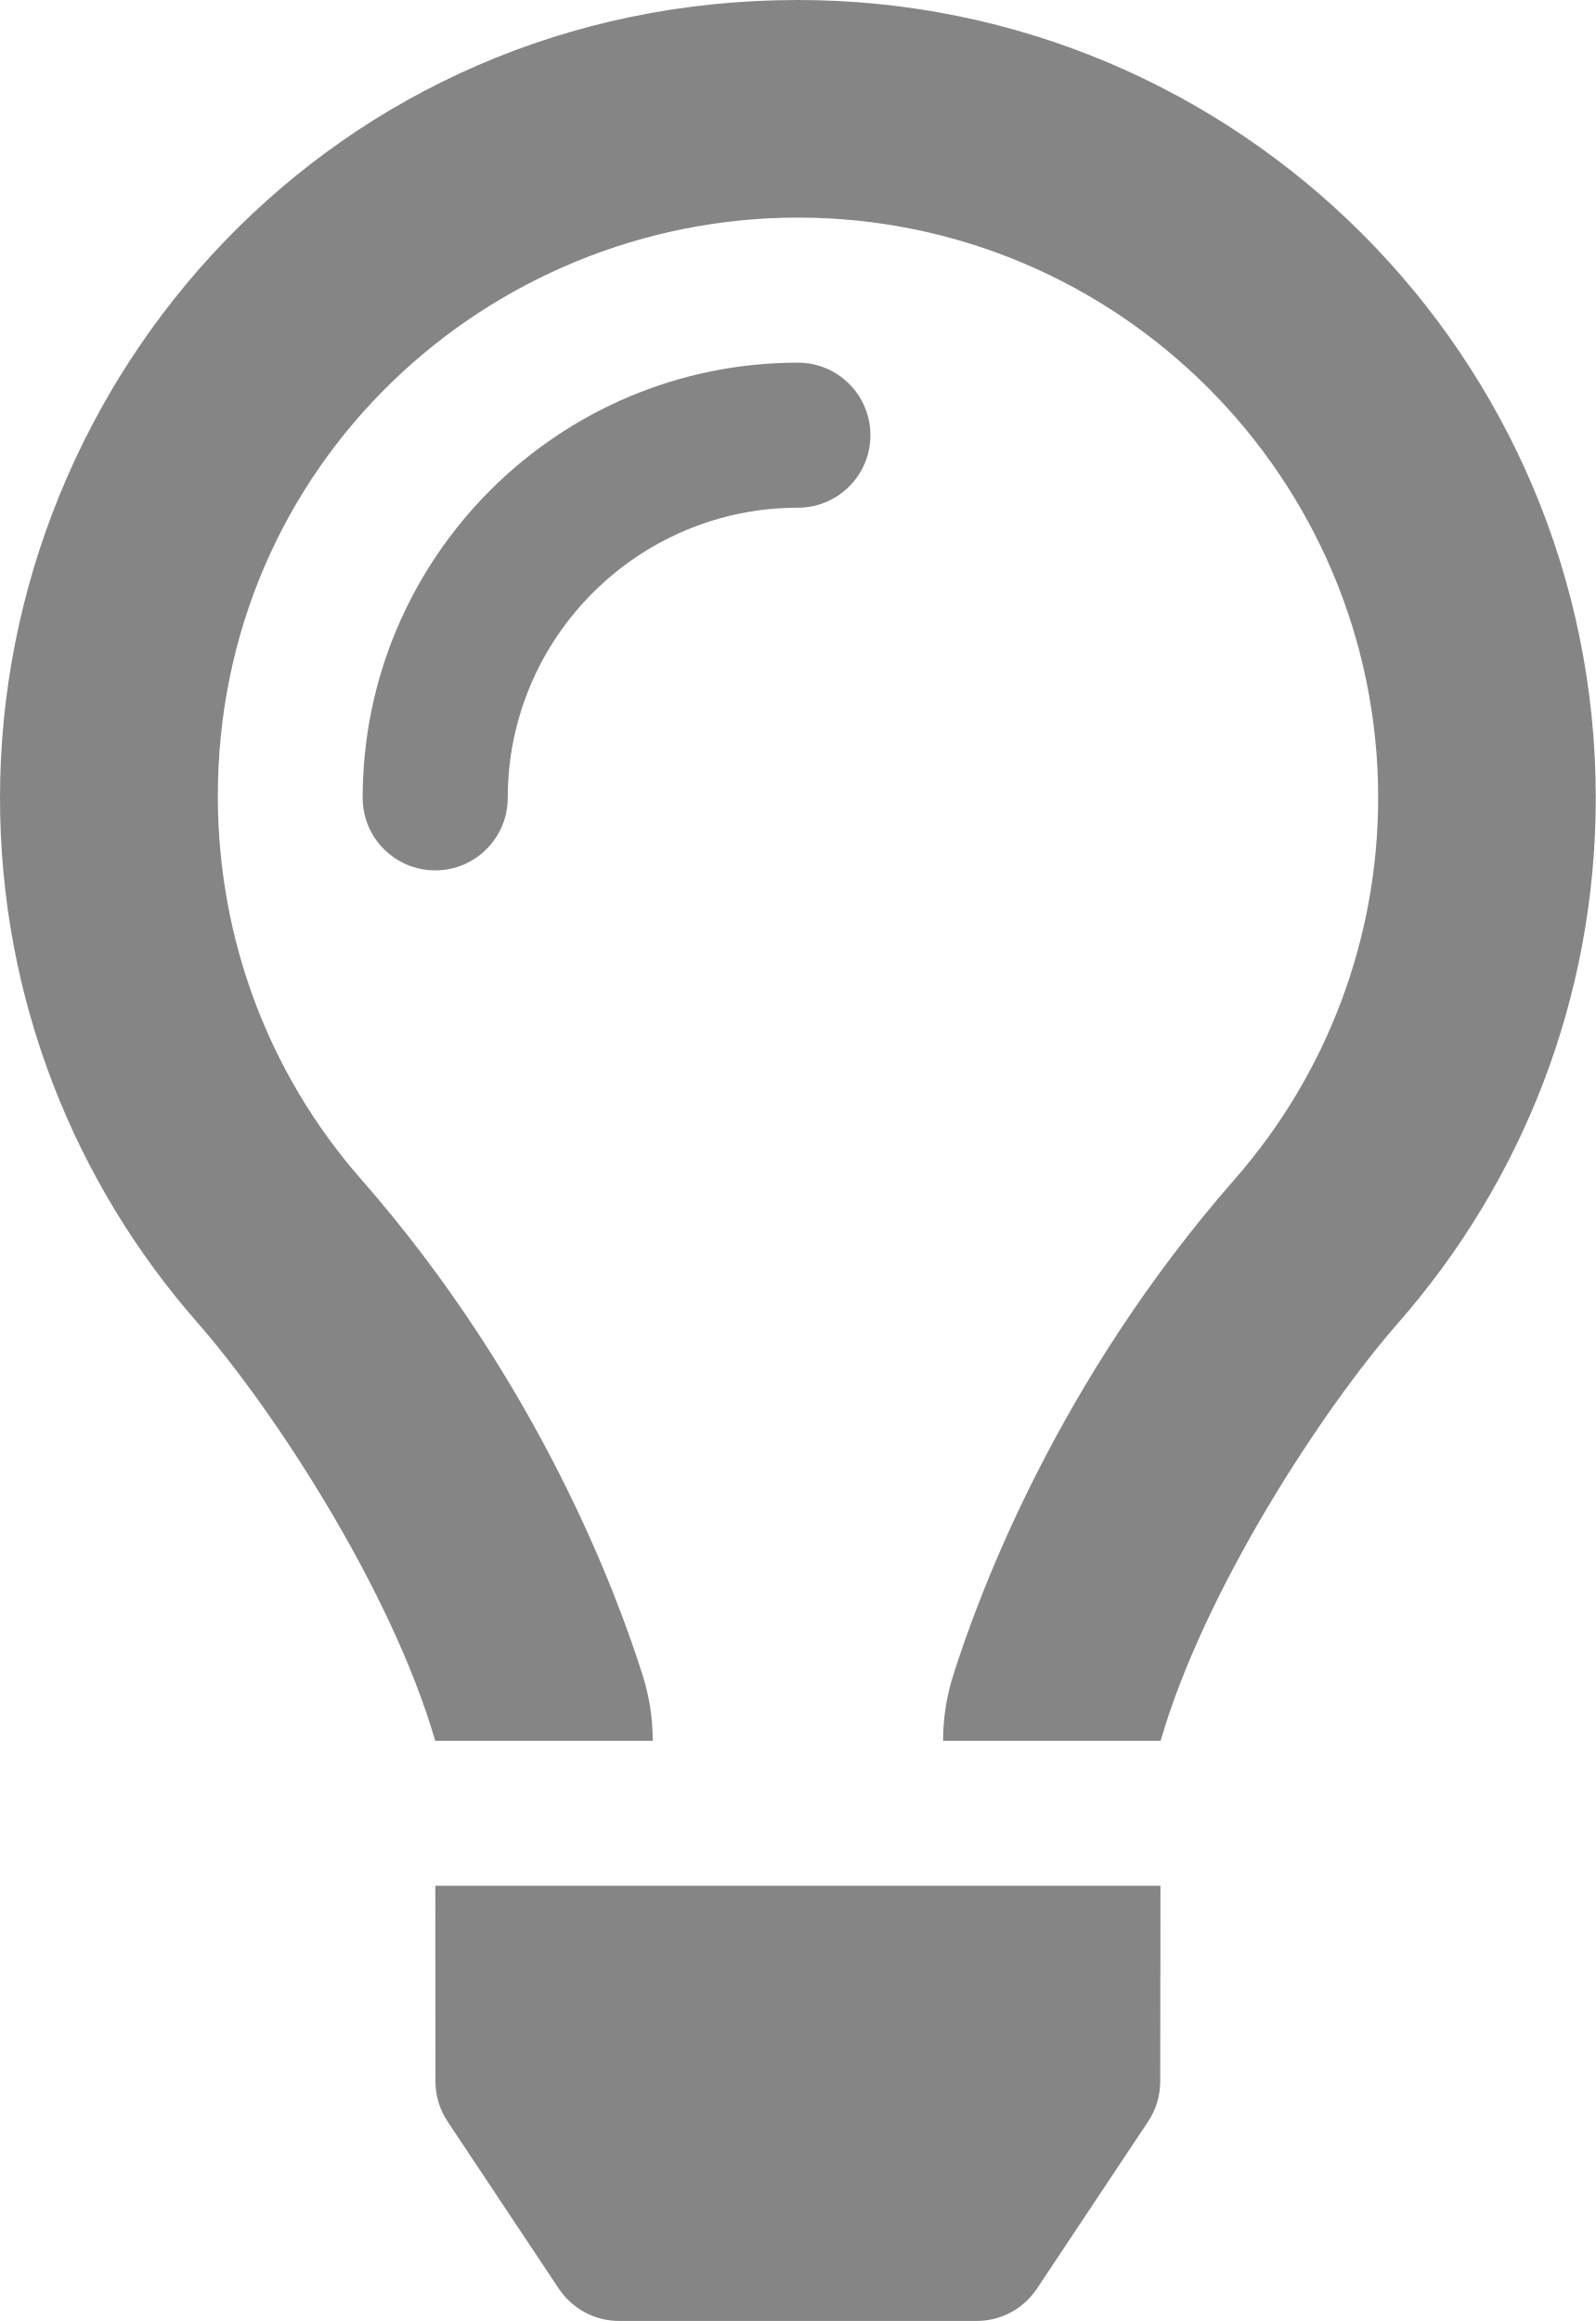
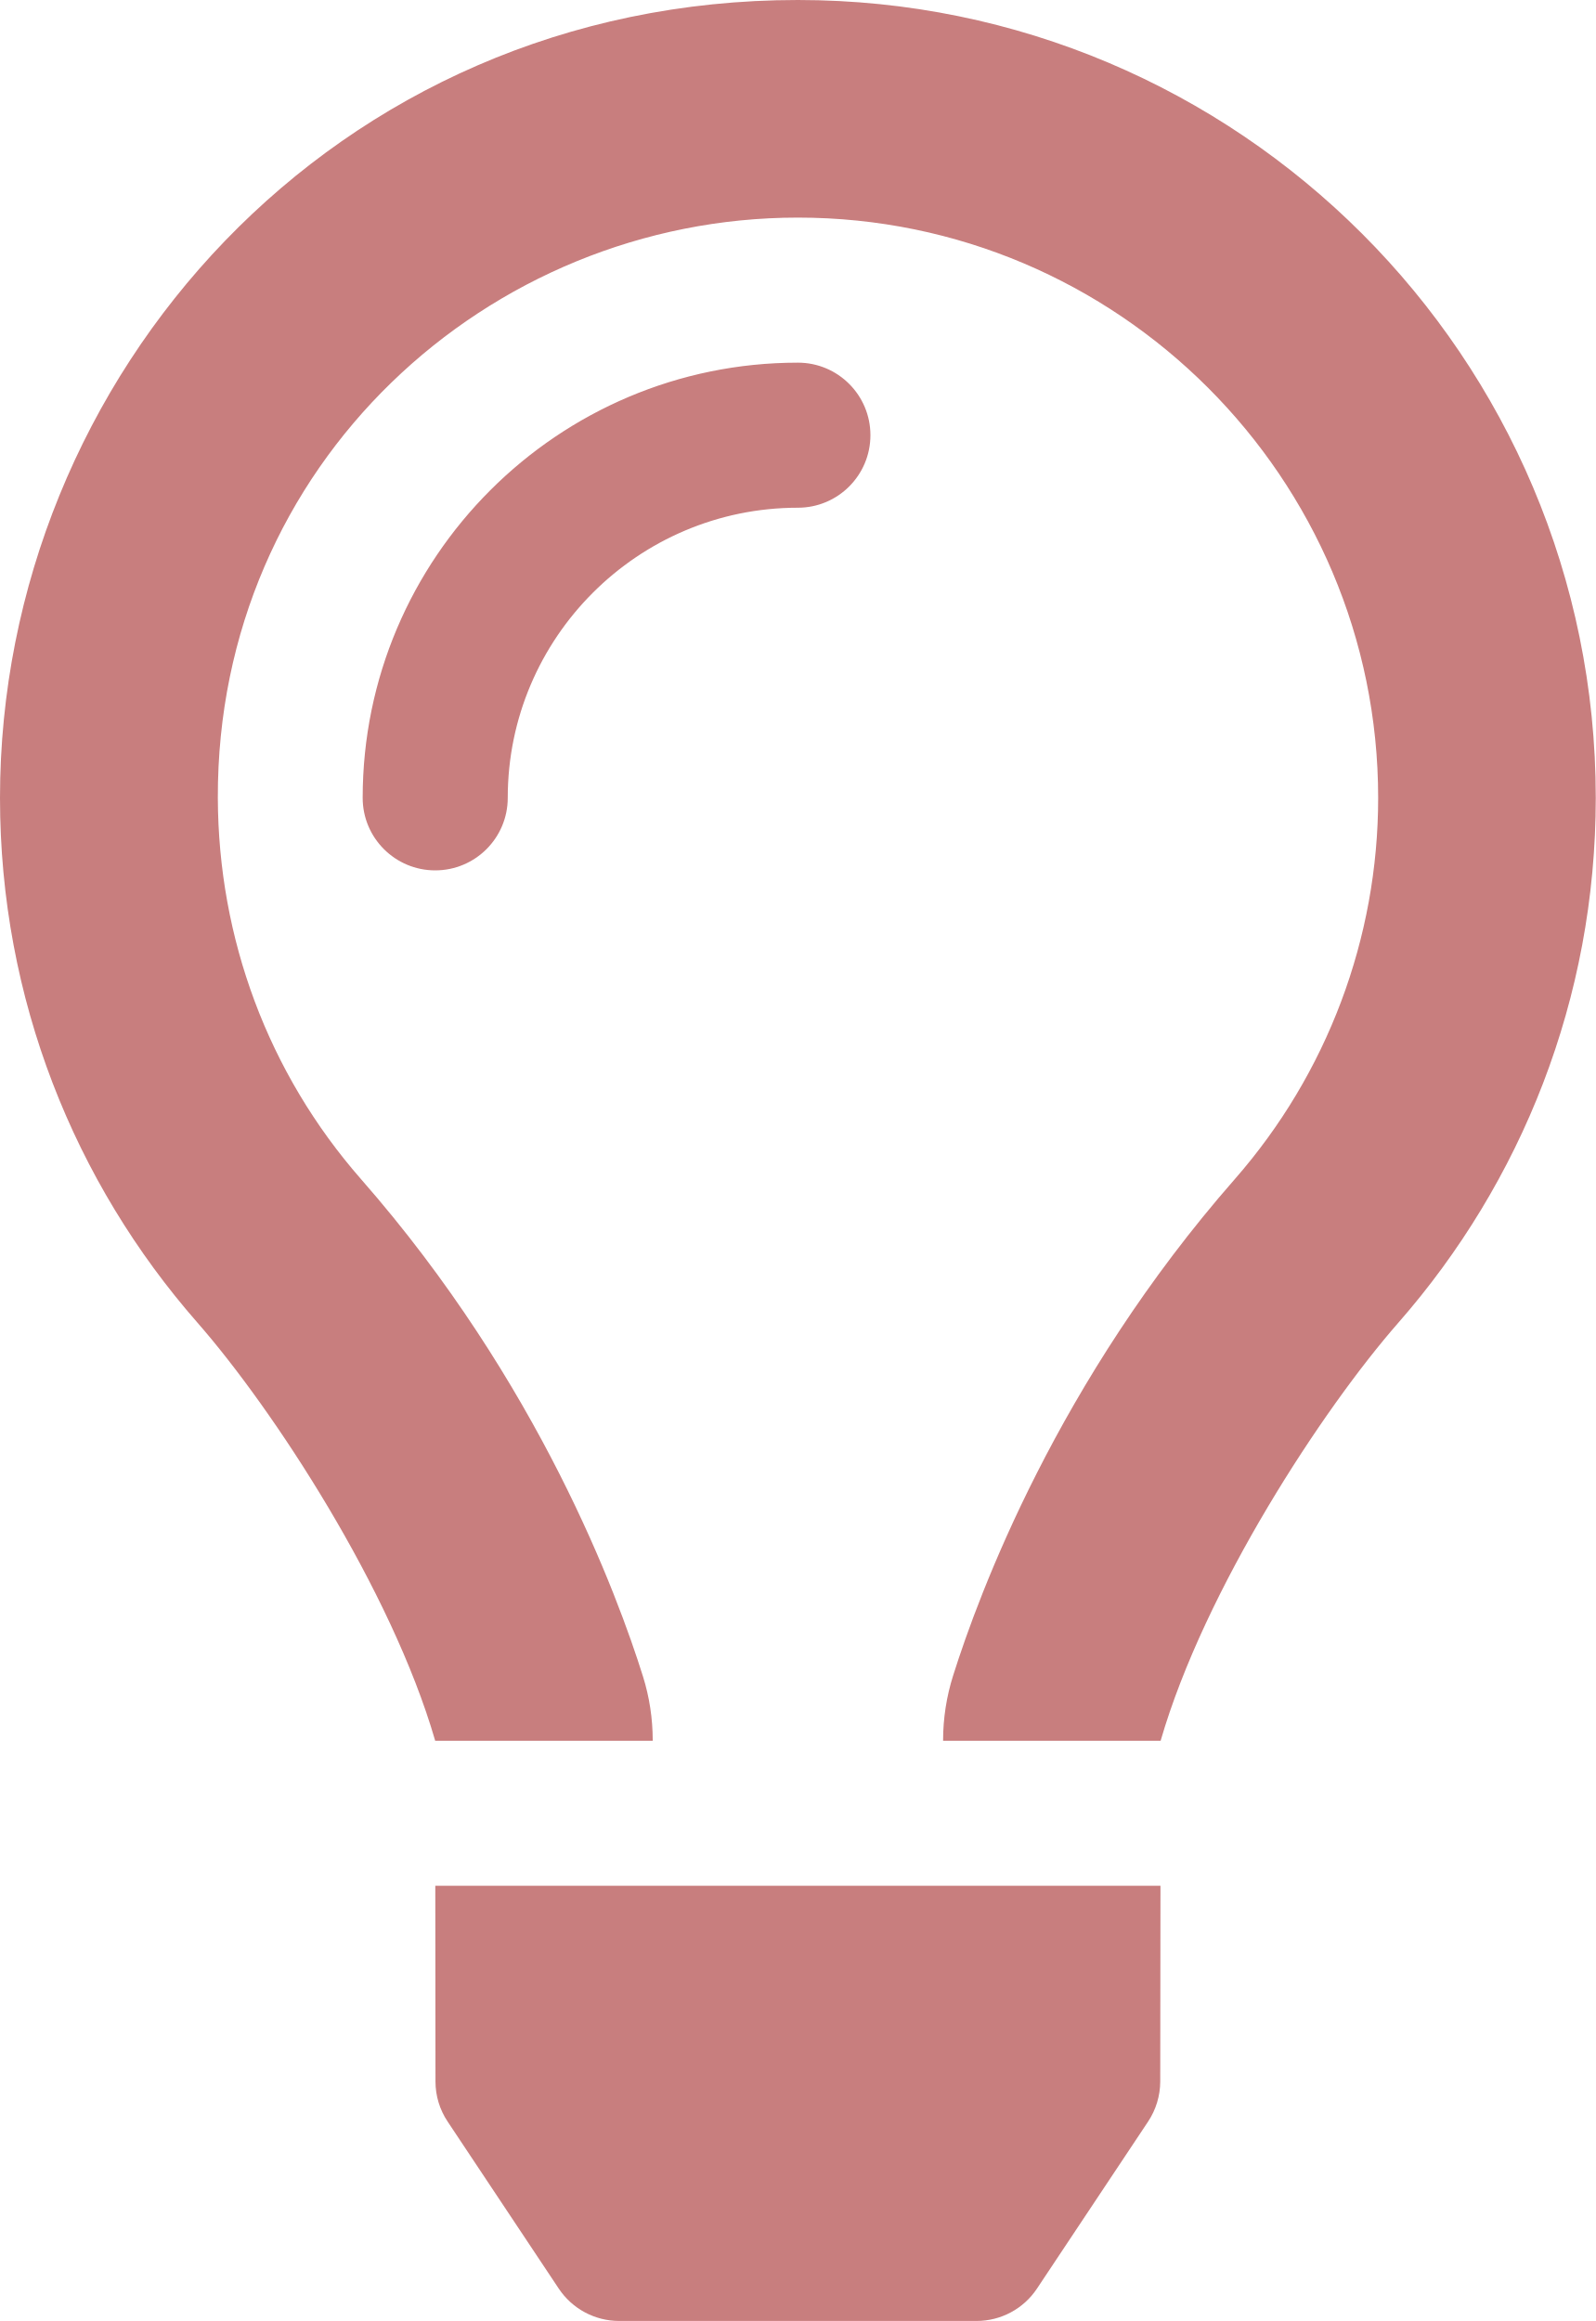
- <svg xmlns="http://www.w3.org/2000/svg" fill="#858585" viewBox="0 0 352 512">
+ <svg xmlns="http://www.w3.org/2000/svg" fill="#c87e7e" viewBox="0 0 352 512">
  <path d="M176 80c-52.94 0-96 43.06-96 96 0 8.84 7.16 16 16 16s16-7.16 16-16c0-35.3 28.72-64 64-64 8.84 0 16-7.16 16-16s-7.16-16-16-16zM96.06 459.17c0 3.15.93 6.22 2.68 8.84l24.51 36.84c2.97 4.46 7.97 7.14 13.32 7.14h78.85c5.36 0 10.36-2.68 13.32-7.14l24.51-36.84c1.74-2.62 2.67-5.7 2.68-8.84l.05-43.18H96.02l.04 43.18zM176 0C73.72 0 0 82.97 0 176c0 44.37 16.45 84.85 43.56 115.78 16.64 18.99 42.74 58.8 52.42 92.16v.06h48v-.12c-.01-4.77-.72-9.51-2.15-14.07-5.59-17.81-22.82-64.77-62.17-109.67-20.54-23.43-31.52-53.15-31.61-84.14-.2-73.64 59.67-128 127.95-128 70.58 0 128 57.42 128 128 0 30.97-11.24 60.85-31.65 84.14-39.11 44.61-56.42 91.47-62.1 109.46a47.507 47.507 0 0 0-2.22 14.3v.1h48v-.05c9.68-33.37 35.78-73.18 52.42-92.16C335.55 260.85 352 220.37 352 176 352 78.8 273.2 0 176 0z" />
</svg>
